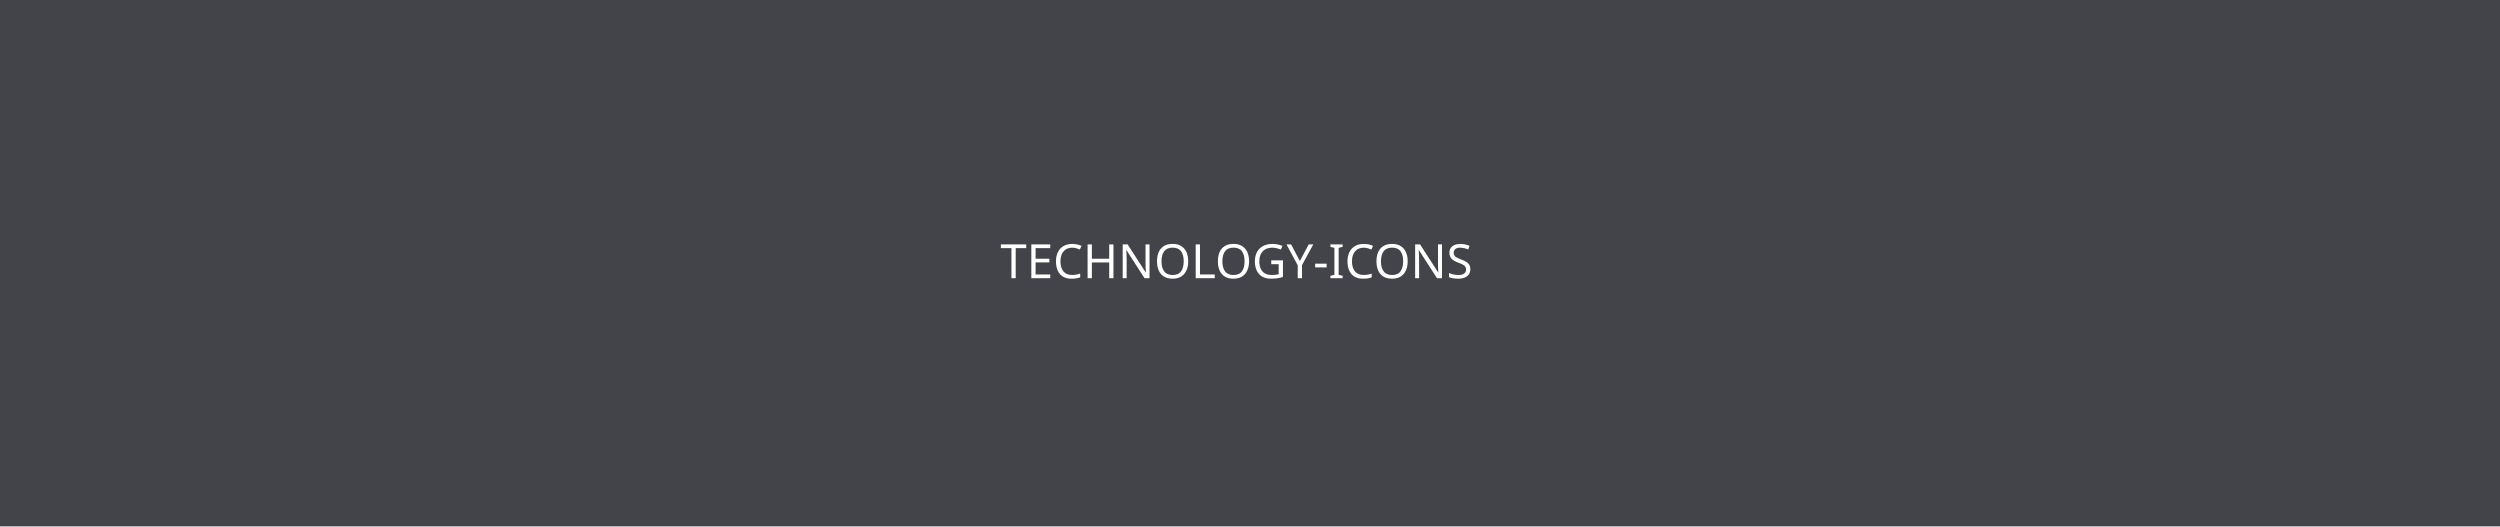
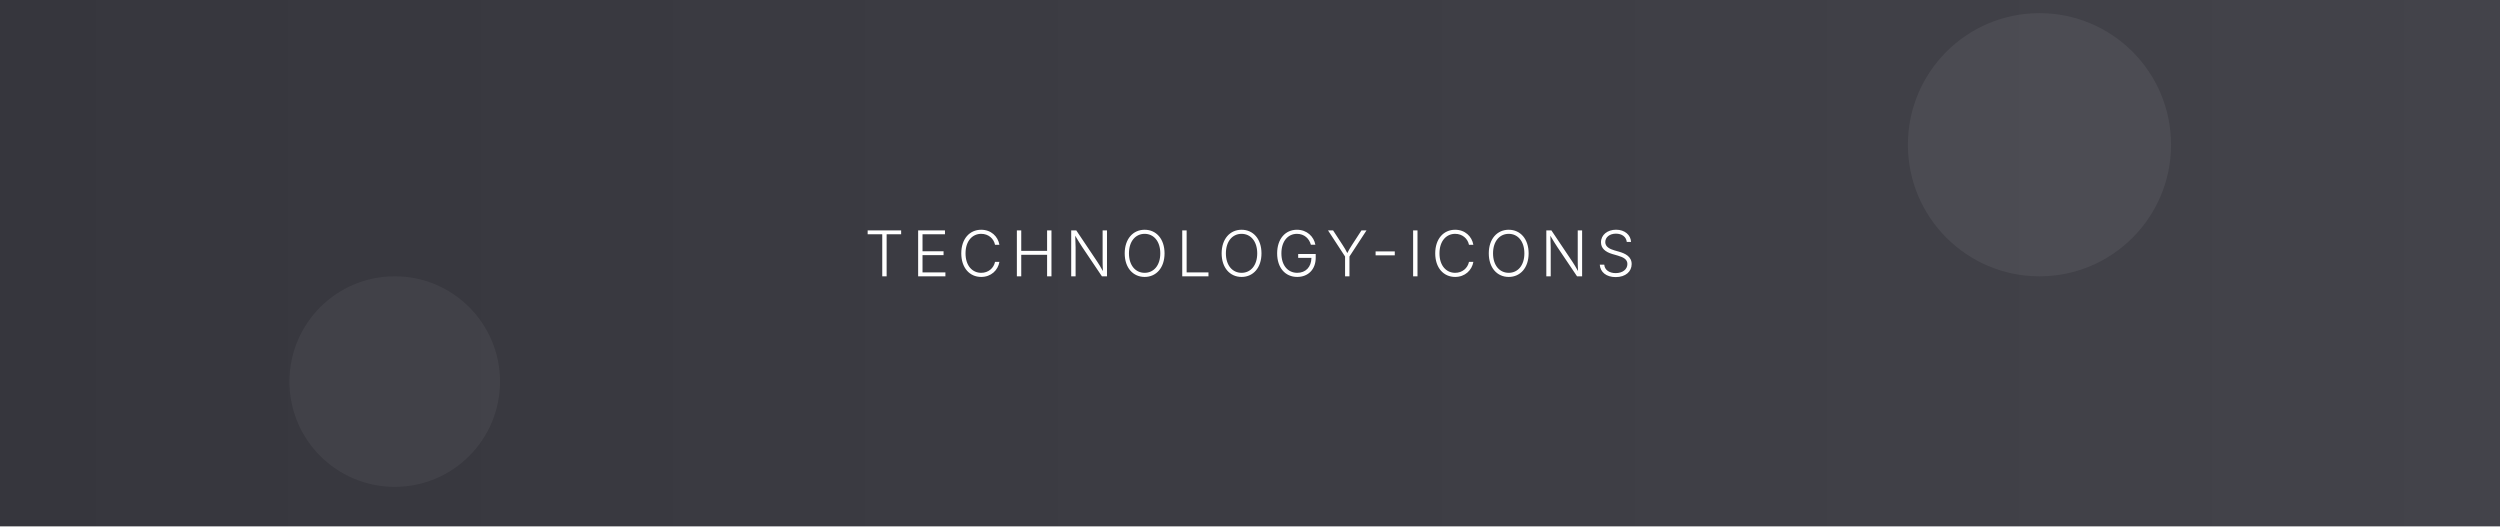
- <svg xmlns="http://www.w3.org/2000/svg" version="1.1" id="Layer_1" x="0px" y="0px" viewBox="0 0 1900 400" style="enable-background:new 0 0 1900 400;" xml:space="preserve">
-   <style type="text/css">
- 	.st0{fill:#43434A;}
- 	.st1{fill:#FFFFFF;}
- 	.st2{font-family:'PerpetuaTitlingMT-Light';}
- 	.st3{font-size:36px;}
- </style>
-   <rect class="st0" width="1900" height="400" />
-   <text transform="matrix(1 0 0 1 760.3054 211.4543)" class="st1 st2 st3">TECHNOLOGY-ICONS</text>
+ <svg xmlns="http://www.w3.org/2000/svg" viewBox="0 0 1900 400" role="img" aria-label="Technology Icons">
+   <defs>
+     <linearGradient id="technology-icons-bg" x1="0" y1="200" x2="1900" y2="200" gradientUnits="userSpaceOnUse">
+       <stop offset="0" stop-color="#36363D" />
+       <stop offset="1" stop-color="#43434A" />
+     </linearGradient>
+   </defs>
+   <rect width="1900" height="400" fill="url(#technology-icons-bg)" />
+   <circle cx="1550" cy="110" r="100" fill="#fff" opacity="0.06" />
+   <circle cx="300" cy="290" r="80" fill="#fff" opacity="0.05" />
+   <text x="950" y="210" fill="#fff" font-family="ui-sans-serif, system-ui, -apple-system, BlinkMacSystemFont, 'Segoe UI', sans-serif" font-size="48" font-weight="300" letter-spacing="0.12em" text-anchor="middle">TECHNOLOGY-ICONS</text>
</svg>
